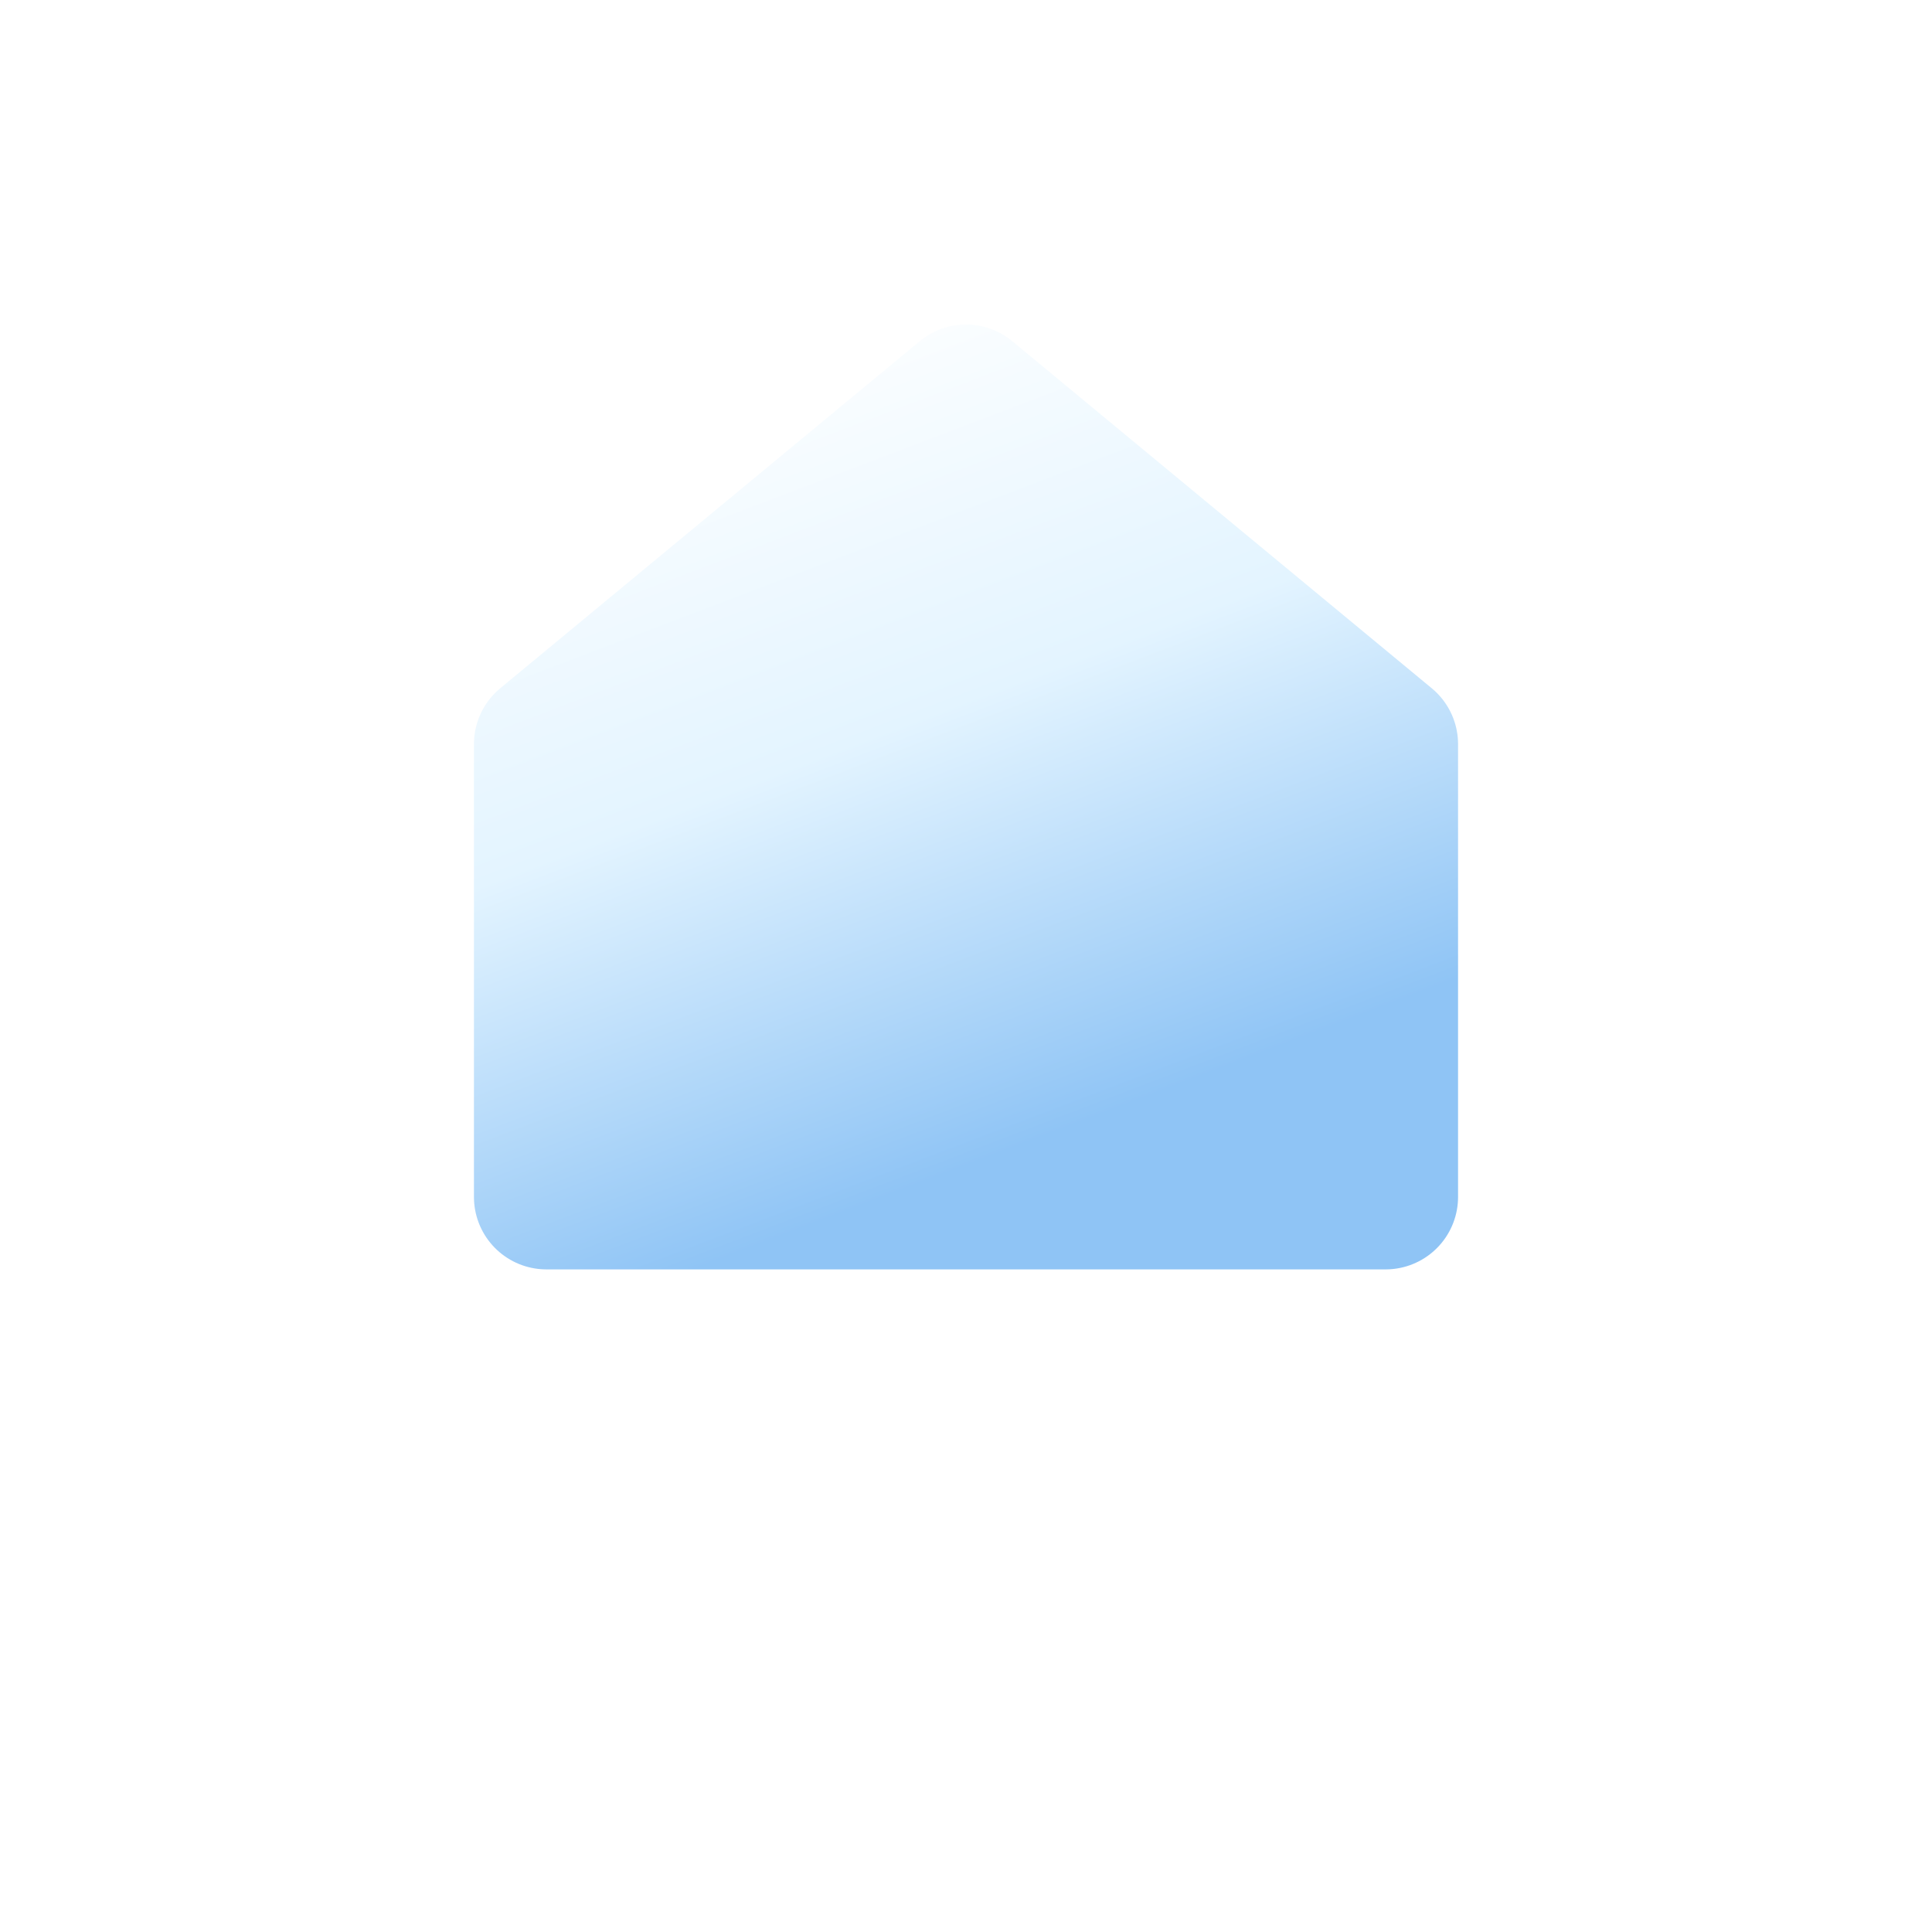
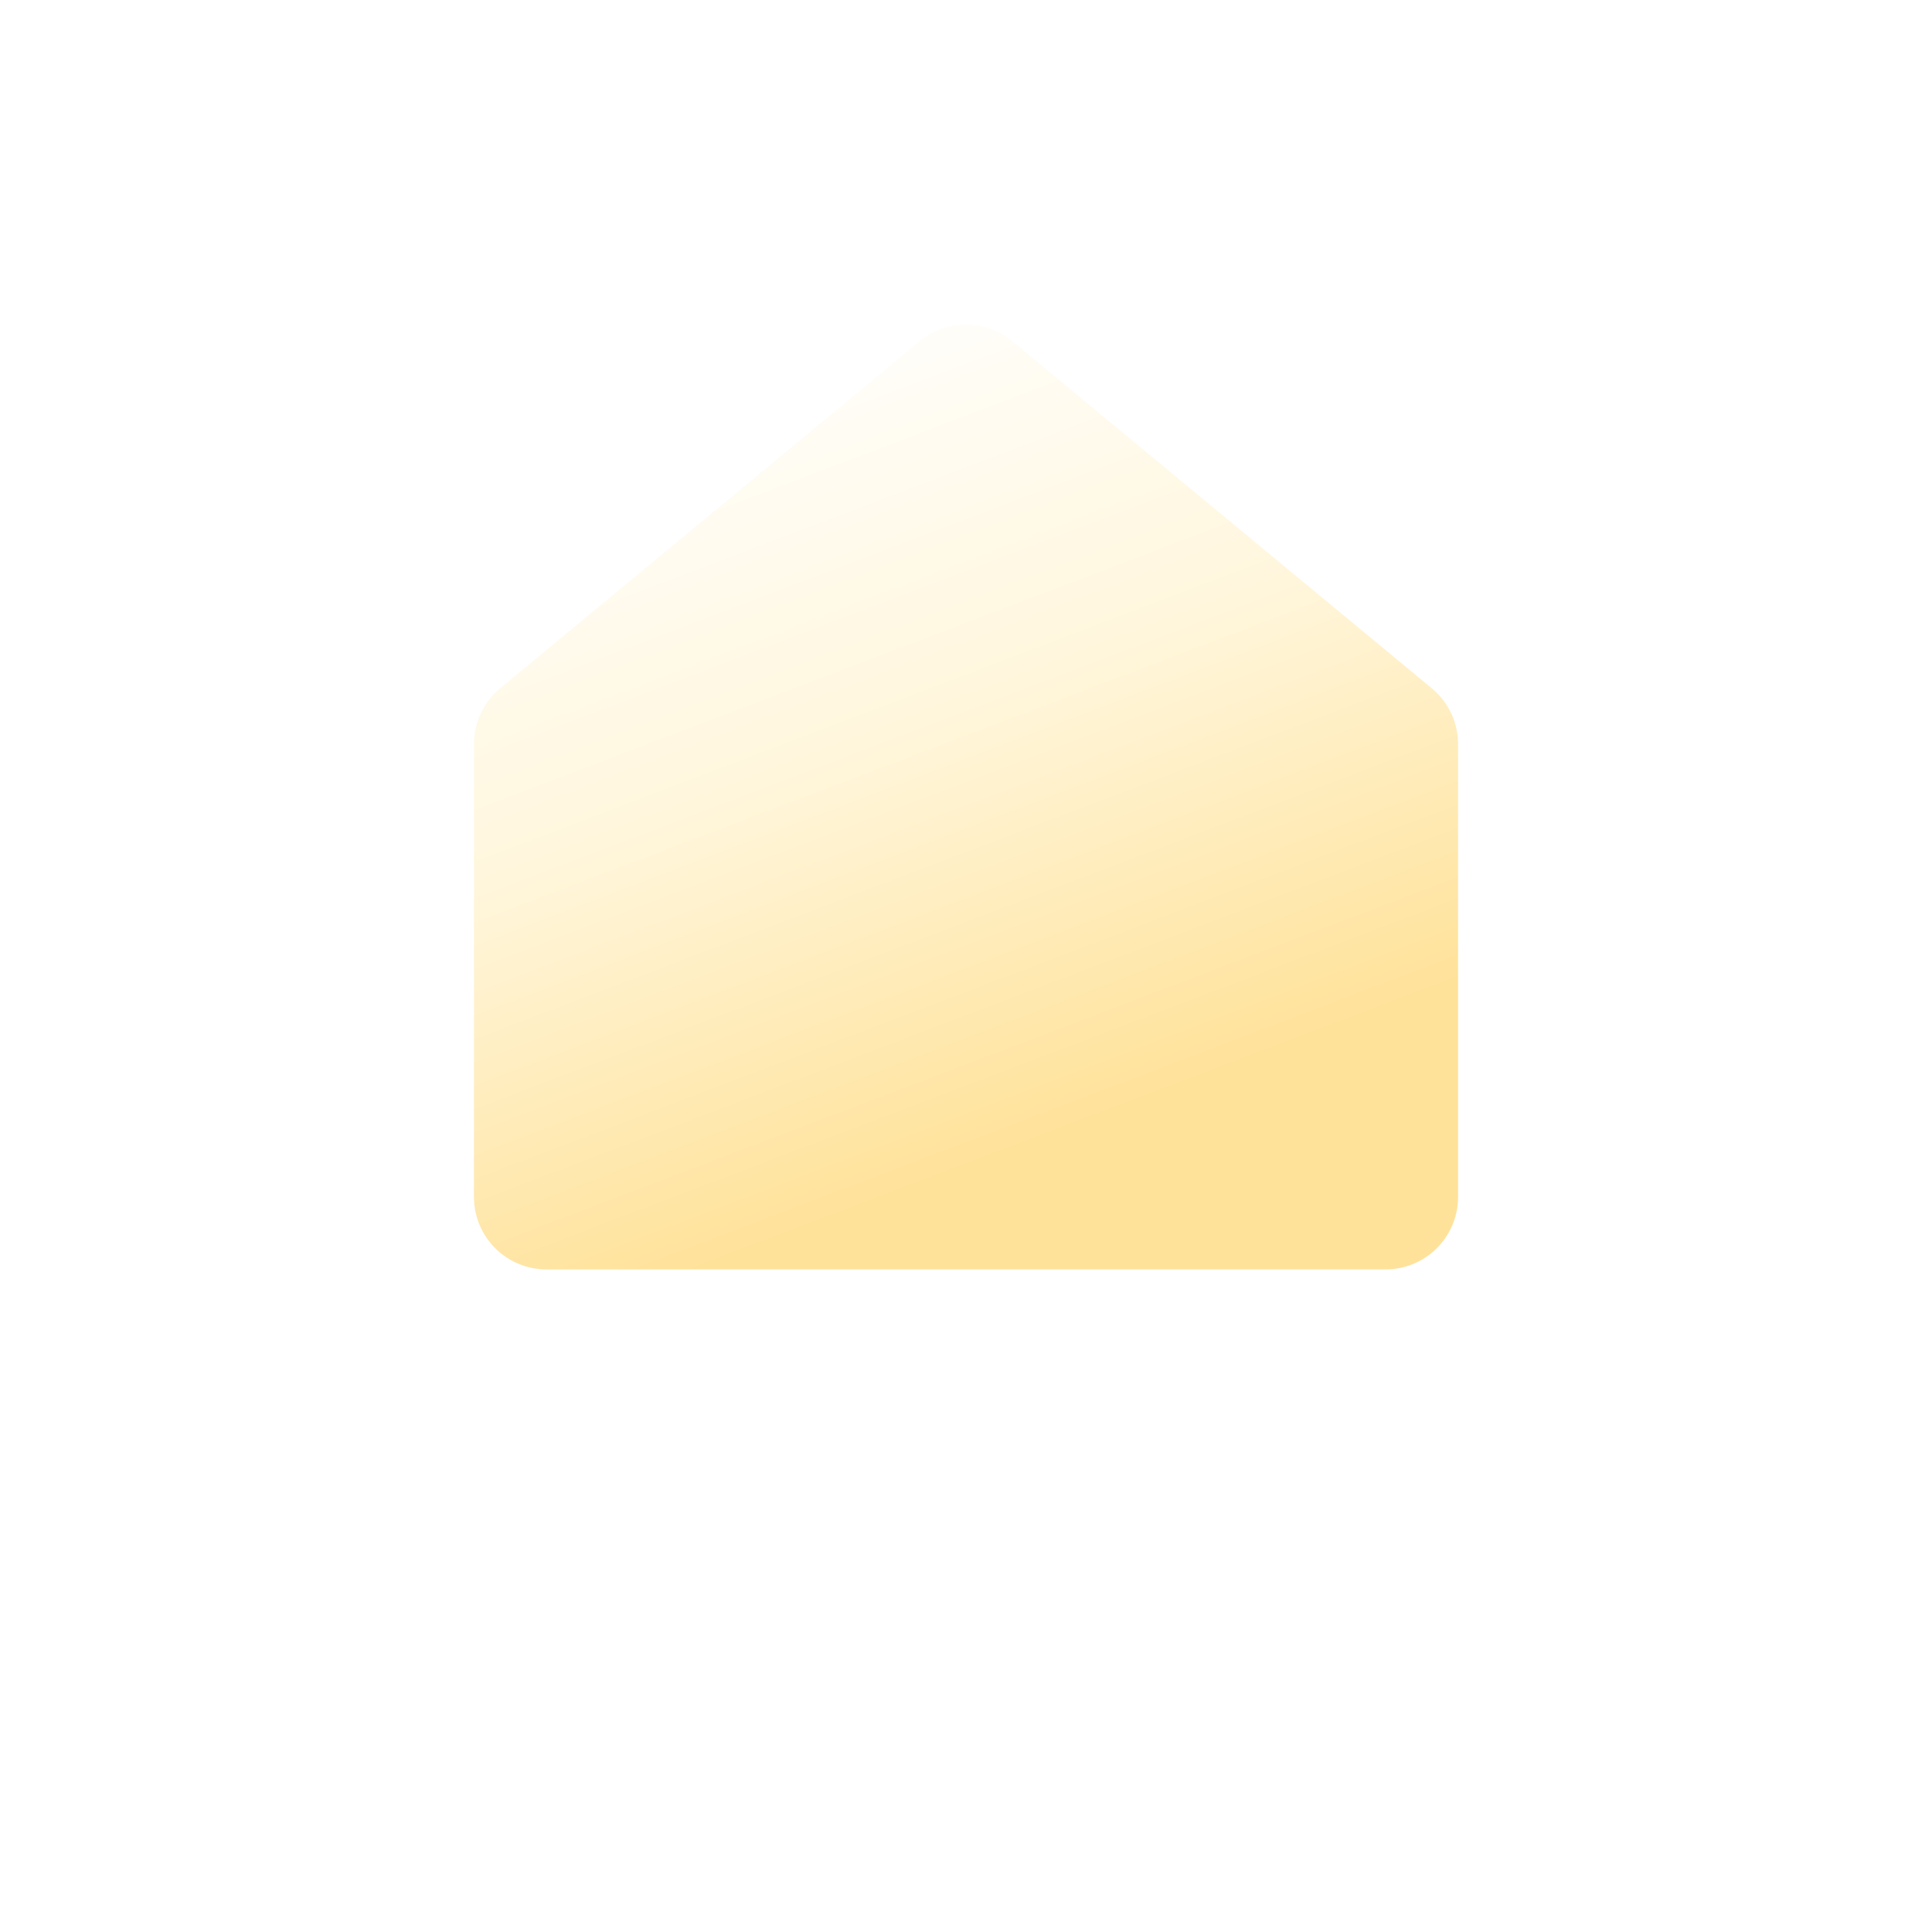
<svg xmlns="http://www.w3.org/2000/svg" viewBox="0 0 1024 1024" width="1024" height="1024">
  <defs>
    <linearGradient id="house" x1="0" y1="0" x2="0.4" y2="1">
      <stop offset="0" stop-color="#FFFFFF" />
-       <stop offset="0.5" stop-color="#E3F4FF" />
-       <stop offset="1" stop-color="#8FC4F5" />
+       <stop offset="0.5" stop-color="#FFF6DC" />
+       <stop offset="1" stop-color="#FFE29A" />
    </linearGradient>
  </defs>
  <g transform="translate(90 -14) translate(422 442) scale(0.8) translate(-512 -512)">
    <polygon points="512,240 790,470 790,770 234,770 234,470" fill="url(#house)" stroke="url(#house)" stroke-width="96" stroke-linejoin="round" />
  </g>
</svg>
